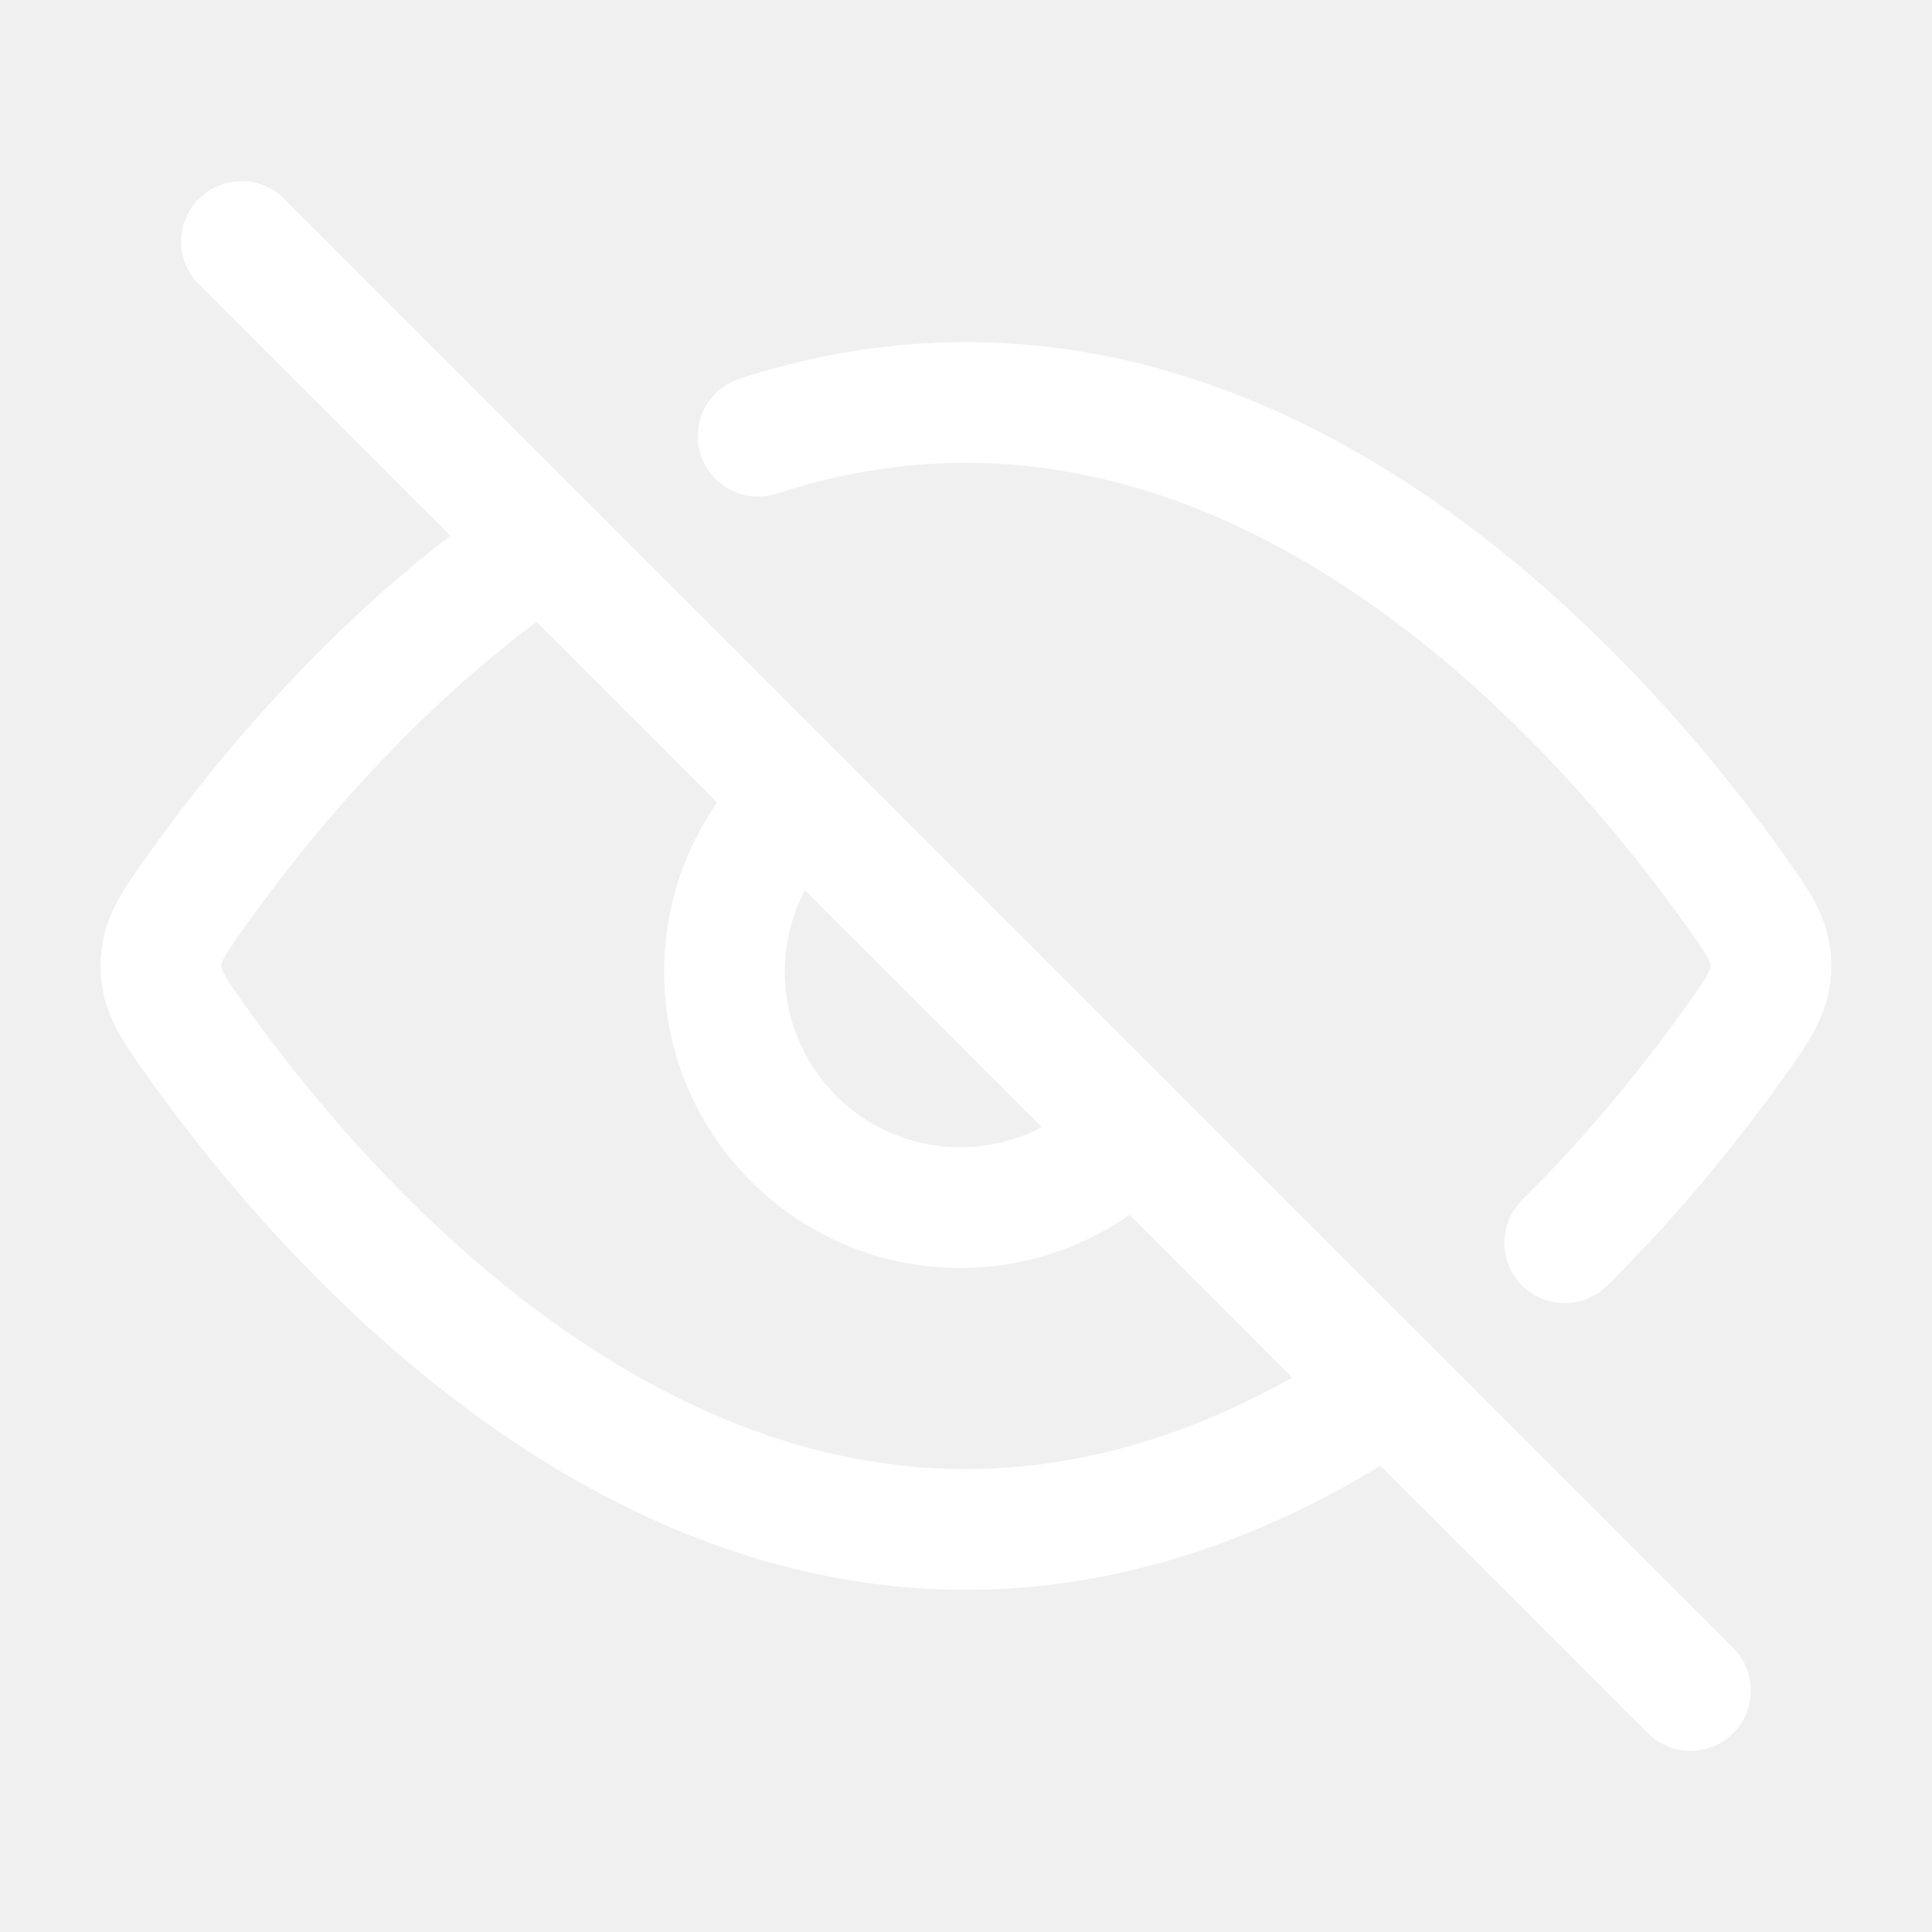
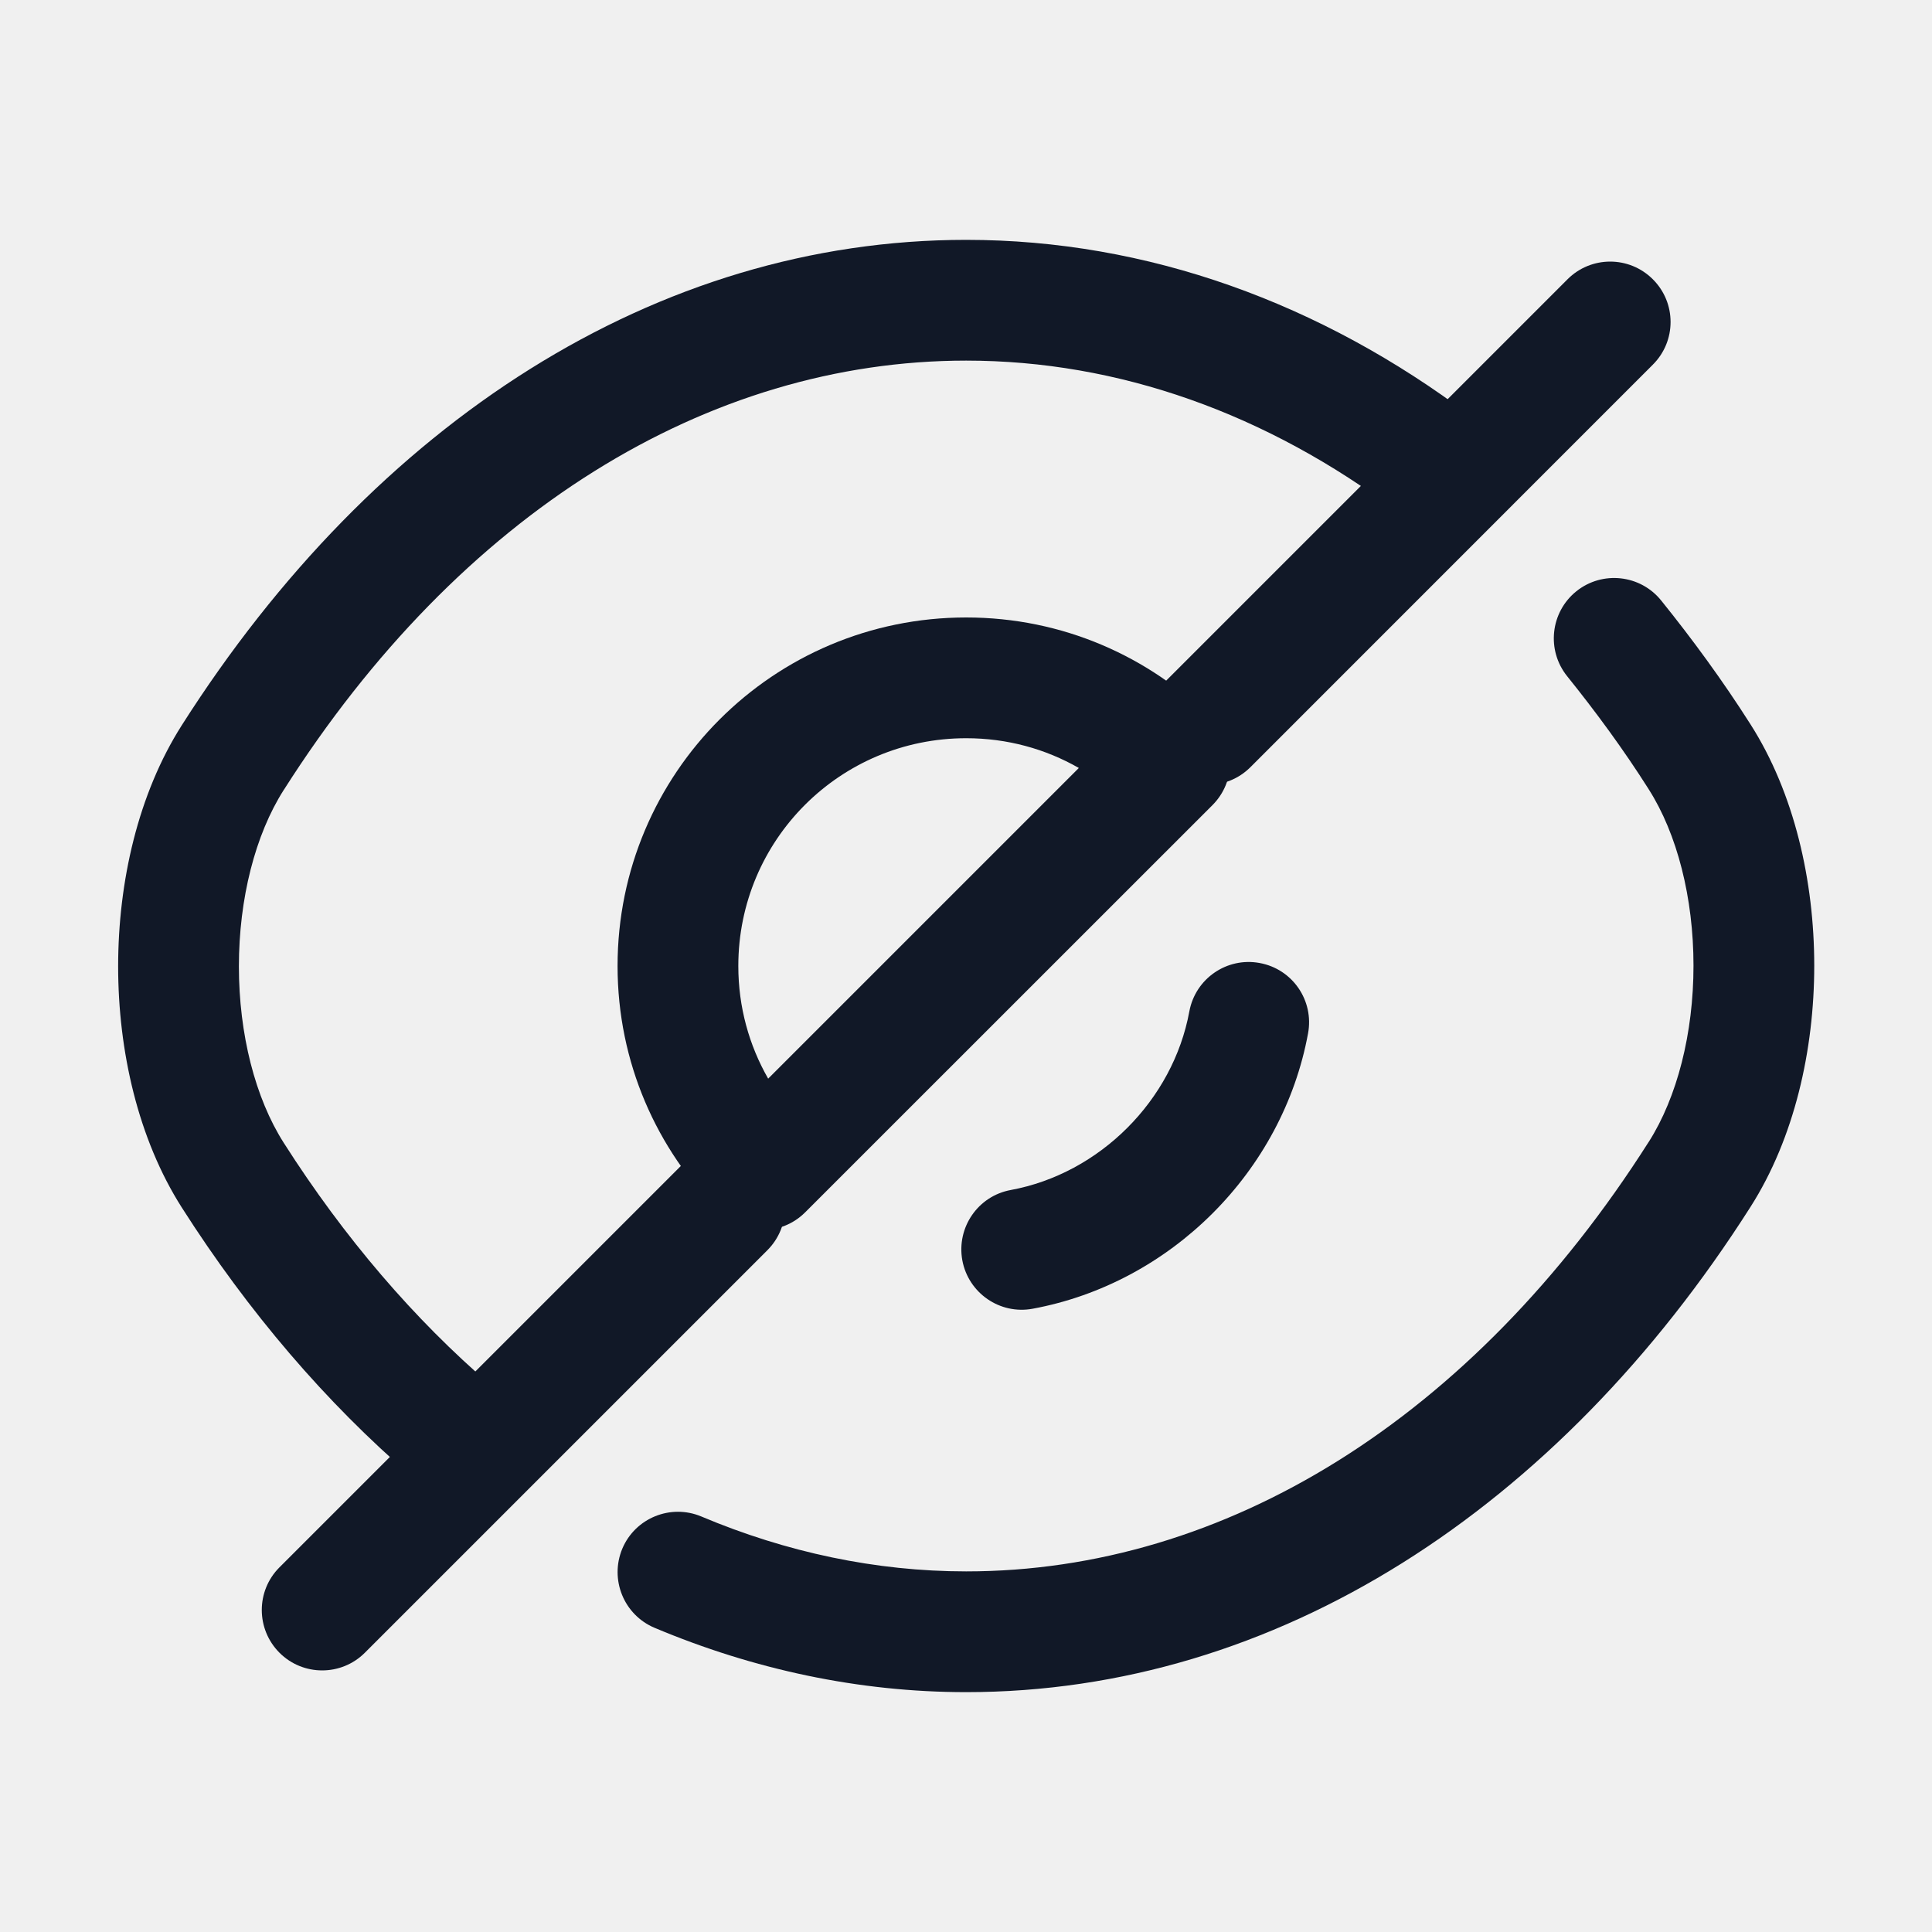
<svg xmlns="http://www.w3.org/2000/svg" width="20" height="20" viewBox="0 0 20 20" fill="none">
-   <path d="M16.198 12.865C16.969 12.1 17.564 11.34 17.953 10.795C18.206 10.44 18.333 10.262 18.333 9.999C18.333 9.736 18.206 9.559 17.953 9.204C16.814 7.607 13.907 4.166 9.999 4.166C9.243 4.166 8.524 4.295 7.848 4.515M5.622 5.622C3.942 6.755 2.701 8.285 2.046 9.204C1.793 9.559 1.666 9.736 1.666 9.999C1.666 10.262 1.793 10.44 2.046 10.795C3.184 12.392 6.092 15.833 9.999 15.833C11.658 15.833 13.137 15.212 14.377 14.377" stroke="white" stroke-width="1.25" stroke-linecap="round" stroke-linejoin="round" />
-   <path d="M8.215 8.334C7.773 8.776 7.5 9.386 7.5 10.06C7.5 11.408 8.593 12.501 9.941 12.501C10.615 12.501 11.225 12.227 11.667 11.786" stroke="white" stroke-width="1.25" stroke-linecap="round" />
-   <path d="M2.5 2.5L17.5 17.5" stroke="white" stroke-width="1.25" stroke-linecap="round" stroke-linejoin="round" />
+   <path fill-rule="evenodd" clip-rule="evenodd" d="M10.002 7.642C8.697 7.642 7.643 8.695 7.643 10C7.643 10.425 7.755 10.822 7.952 11.166L11.168 7.95C10.824 7.753 10.427 7.642 10.002 7.642ZM6.393 10C6.393 8.005 8.007 6.392 10.002 6.392C11 6.392 11.899 6.796 12.552 7.45C12.796 7.694 12.796 8.089 12.552 8.334L8.335 12.55C8.091 12.794 7.696 12.794 7.452 12.55C6.798 11.897 6.393 10.998 6.393 10Z" fill="#111827" />
+   <path fill-rule="evenodd" clip-rule="evenodd" d="M1.883 7.506C3.876 4.374 6.795 2.483 10.002 2.483C11.877 2.483 13.673 3.136 15.228 4.309C15.504 4.517 15.559 4.909 15.351 5.185C15.143 5.46 14.751 5.515 14.476 5.307C13.114 4.28 11.577 3.733 10.002 3.733C7.325 3.733 4.762 5.309 2.938 8.177L2.937 8.178C2.642 8.641 2.473 9.303 2.473 10.004C2.473 10.705 2.642 11.367 2.937 11.83C3.565 12.816 4.293 13.661 5.076 14.334C5.338 14.559 5.367 14.954 5.142 15.216C4.917 15.477 4.523 15.507 4.261 15.282C3.378 14.522 2.572 13.583 1.883 12.502C1.429 11.79 1.223 10.878 1.223 10.004C1.223 9.13 1.429 8.218 1.883 7.506Z" fill="#111827" />
+   <path fill-rule="evenodd" clip-rule="evenodd" d="M16.318 6.121C16.587 5.905 16.981 5.948 17.197 6.217C17.517 6.614 17.831 7.042 18.121 7.498C18.575 8.21 18.781 9.122 18.781 9.996C18.781 10.87 18.575 11.782 18.121 12.494C16.128 15.626 13.209 17.517 10.002 17.517C8.888 17.517 7.798 17.281 6.776 16.851C6.458 16.717 6.309 16.351 6.442 16.032C6.576 15.714 6.943 15.565 7.261 15.699C8.139 16.069 9.066 16.267 10.002 16.267C12.678 16.267 15.242 14.691 17.066 11.823L17.067 11.822C17.362 11.359 17.531 10.696 17.531 9.996C17.531 9.295 17.362 8.632 17.067 8.17L17.066 8.168C16.806 7.758 16.52 7.369 16.223 7C16.007 6.731 16.049 6.338 16.318 6.121Z" fill="#111827" />
+   <path fill-rule="evenodd" clip-rule="evenodd" d="M13.04 9.969C13.38 10.031 13.604 10.357 13.541 10.697C13.278 12.127 12.12 13.284 10.69 13.548C10.351 13.611 10.025 13.386 9.962 13.047C9.9 12.707 10.124 12.381 10.463 12.319C11.384 12.149 12.143 11.39 12.312 10.47C12.375 10.13 12.701 9.906 13.04 9.969Z" fill="#111827" />
+   <path fill-rule="evenodd" clip-rule="evenodd" d="M7.944 12.058C8.188 12.302 8.188 12.698 7.944 12.942L3.777 17.109C3.533 17.353 3.137 17.353 2.893 17.109C2.649 16.864 2.649 16.469 2.893 16.225L7.06 12.058C7.304 11.814 7.7 11.814 7.944 12.058Z" fill="#111827" />
+   <path fill-rule="evenodd" clip-rule="evenodd" d="M17.11 2.891C17.355 3.135 17.355 3.531 17.11 3.775L12.944 7.942C12.7 8.186 12.304 8.186 12.06 7.942C11.816 7.698 11.816 7.302 12.06 7.058L16.227 2.891C16.471 2.647 16.866 2.647 17.11 2.891Z" fill="#111827" />
</svg>
